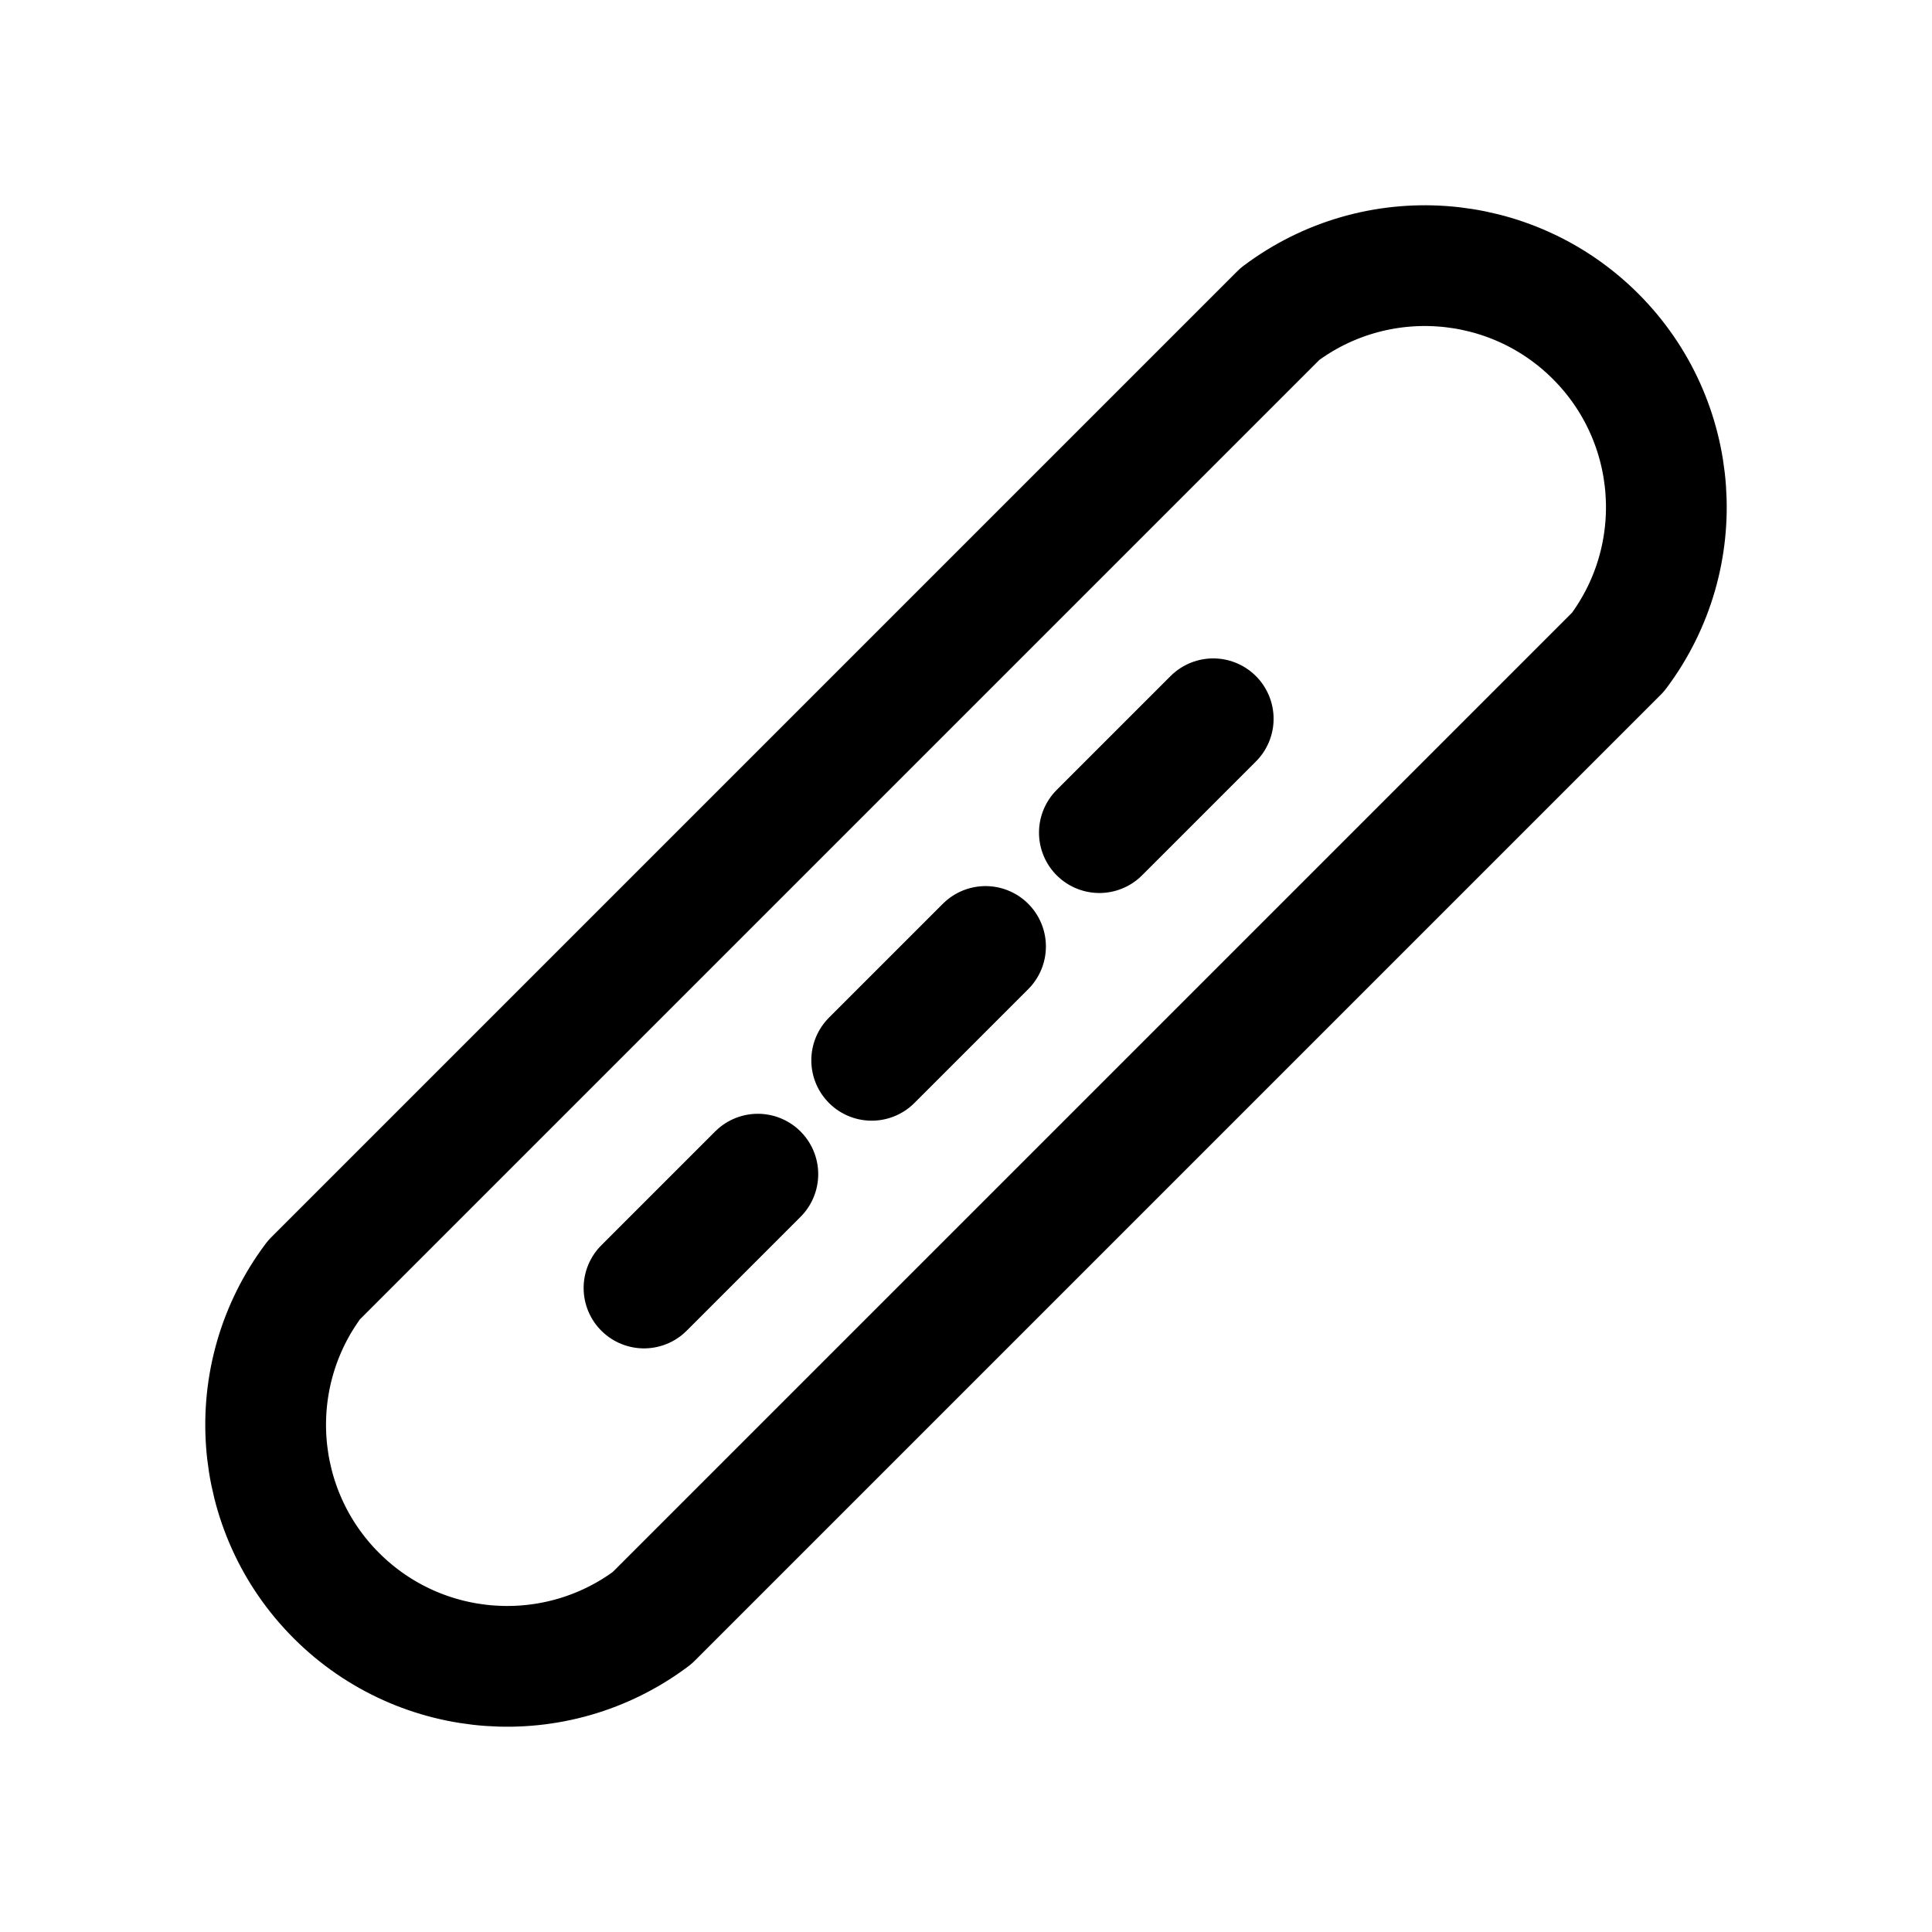
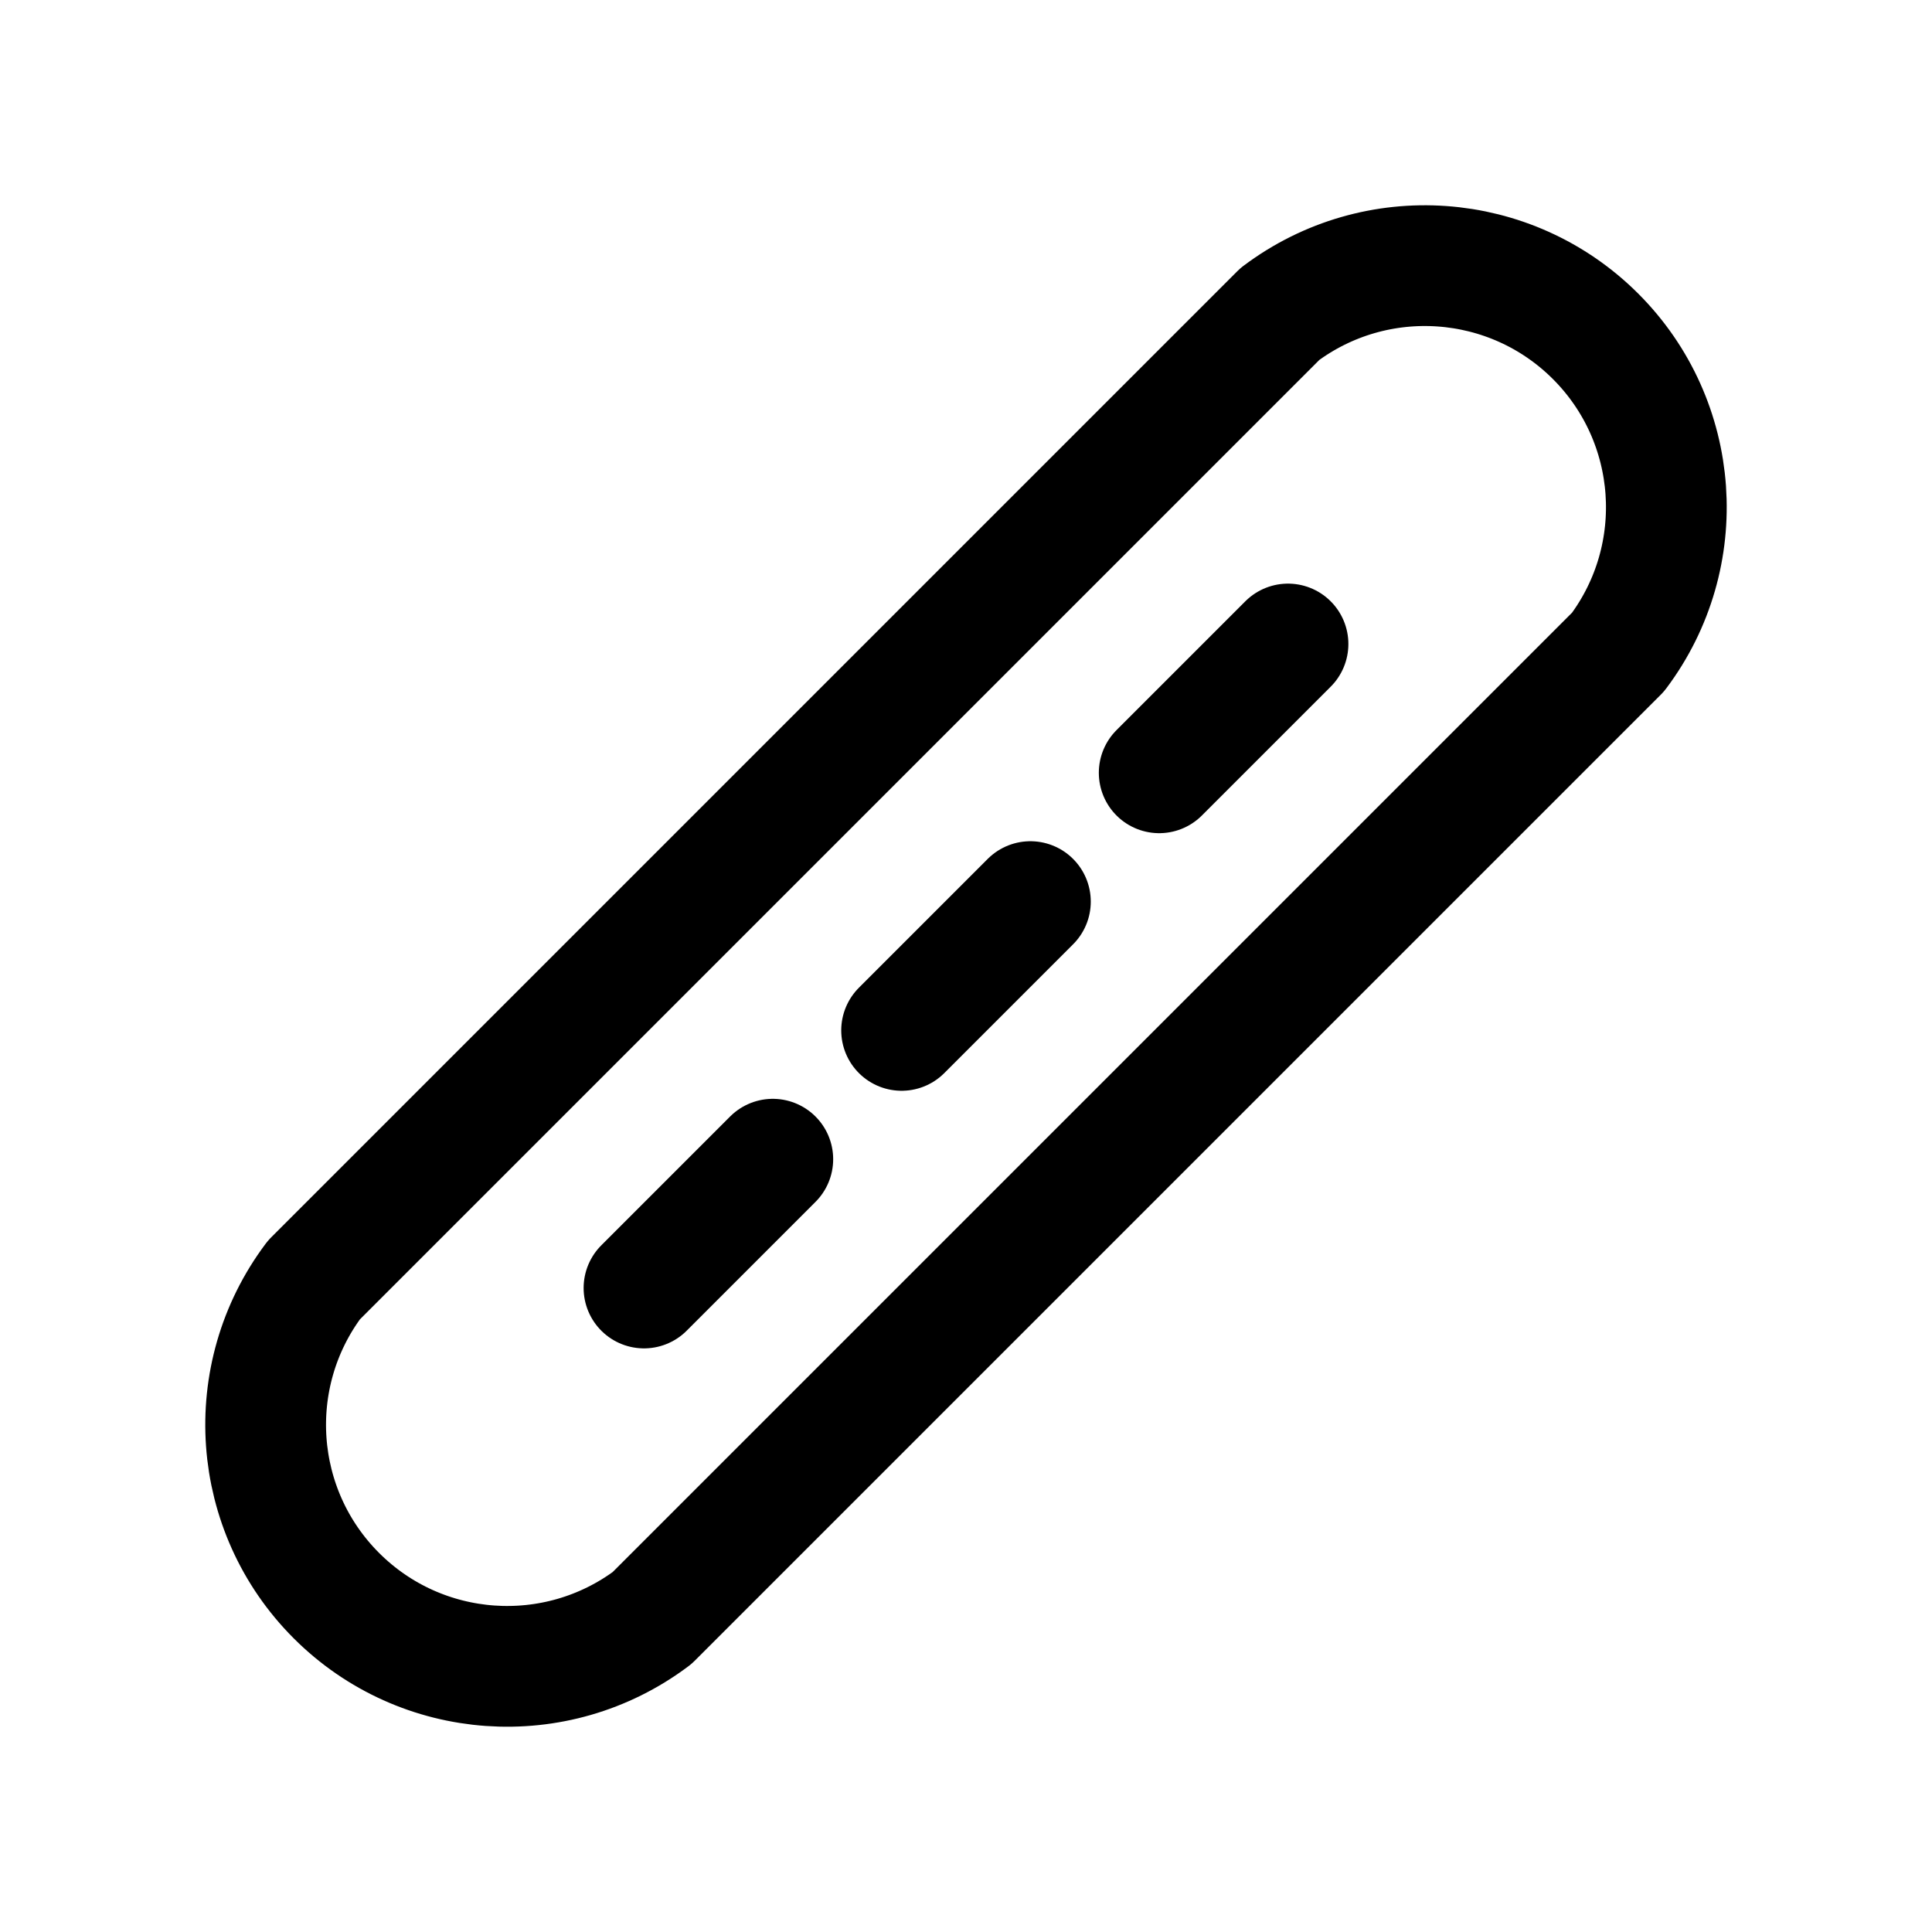
<svg xmlns="http://www.w3.org/2000/svg" viewBox="0 0 24 24" fill="none" stroke="currentColor" stroke-width="1.5" stroke-linecap="round" stroke-linejoin="round">
  <path d="M3.9 15.9 15.9 3.9a3 3 0 0 1 4.2 4.2L8.1 20.1a3 3 0 0 1-4.2-4.2z" />
-   <path d="M8 16 16 8" stroke-dasharray="2 2" />
+   <path d="M8 16 9.6 14.4" />
+   <path d="M11.2 12.8 12.8 11.2" />
+   <path d="M14.4 9.6 16 8" />
</svg>
